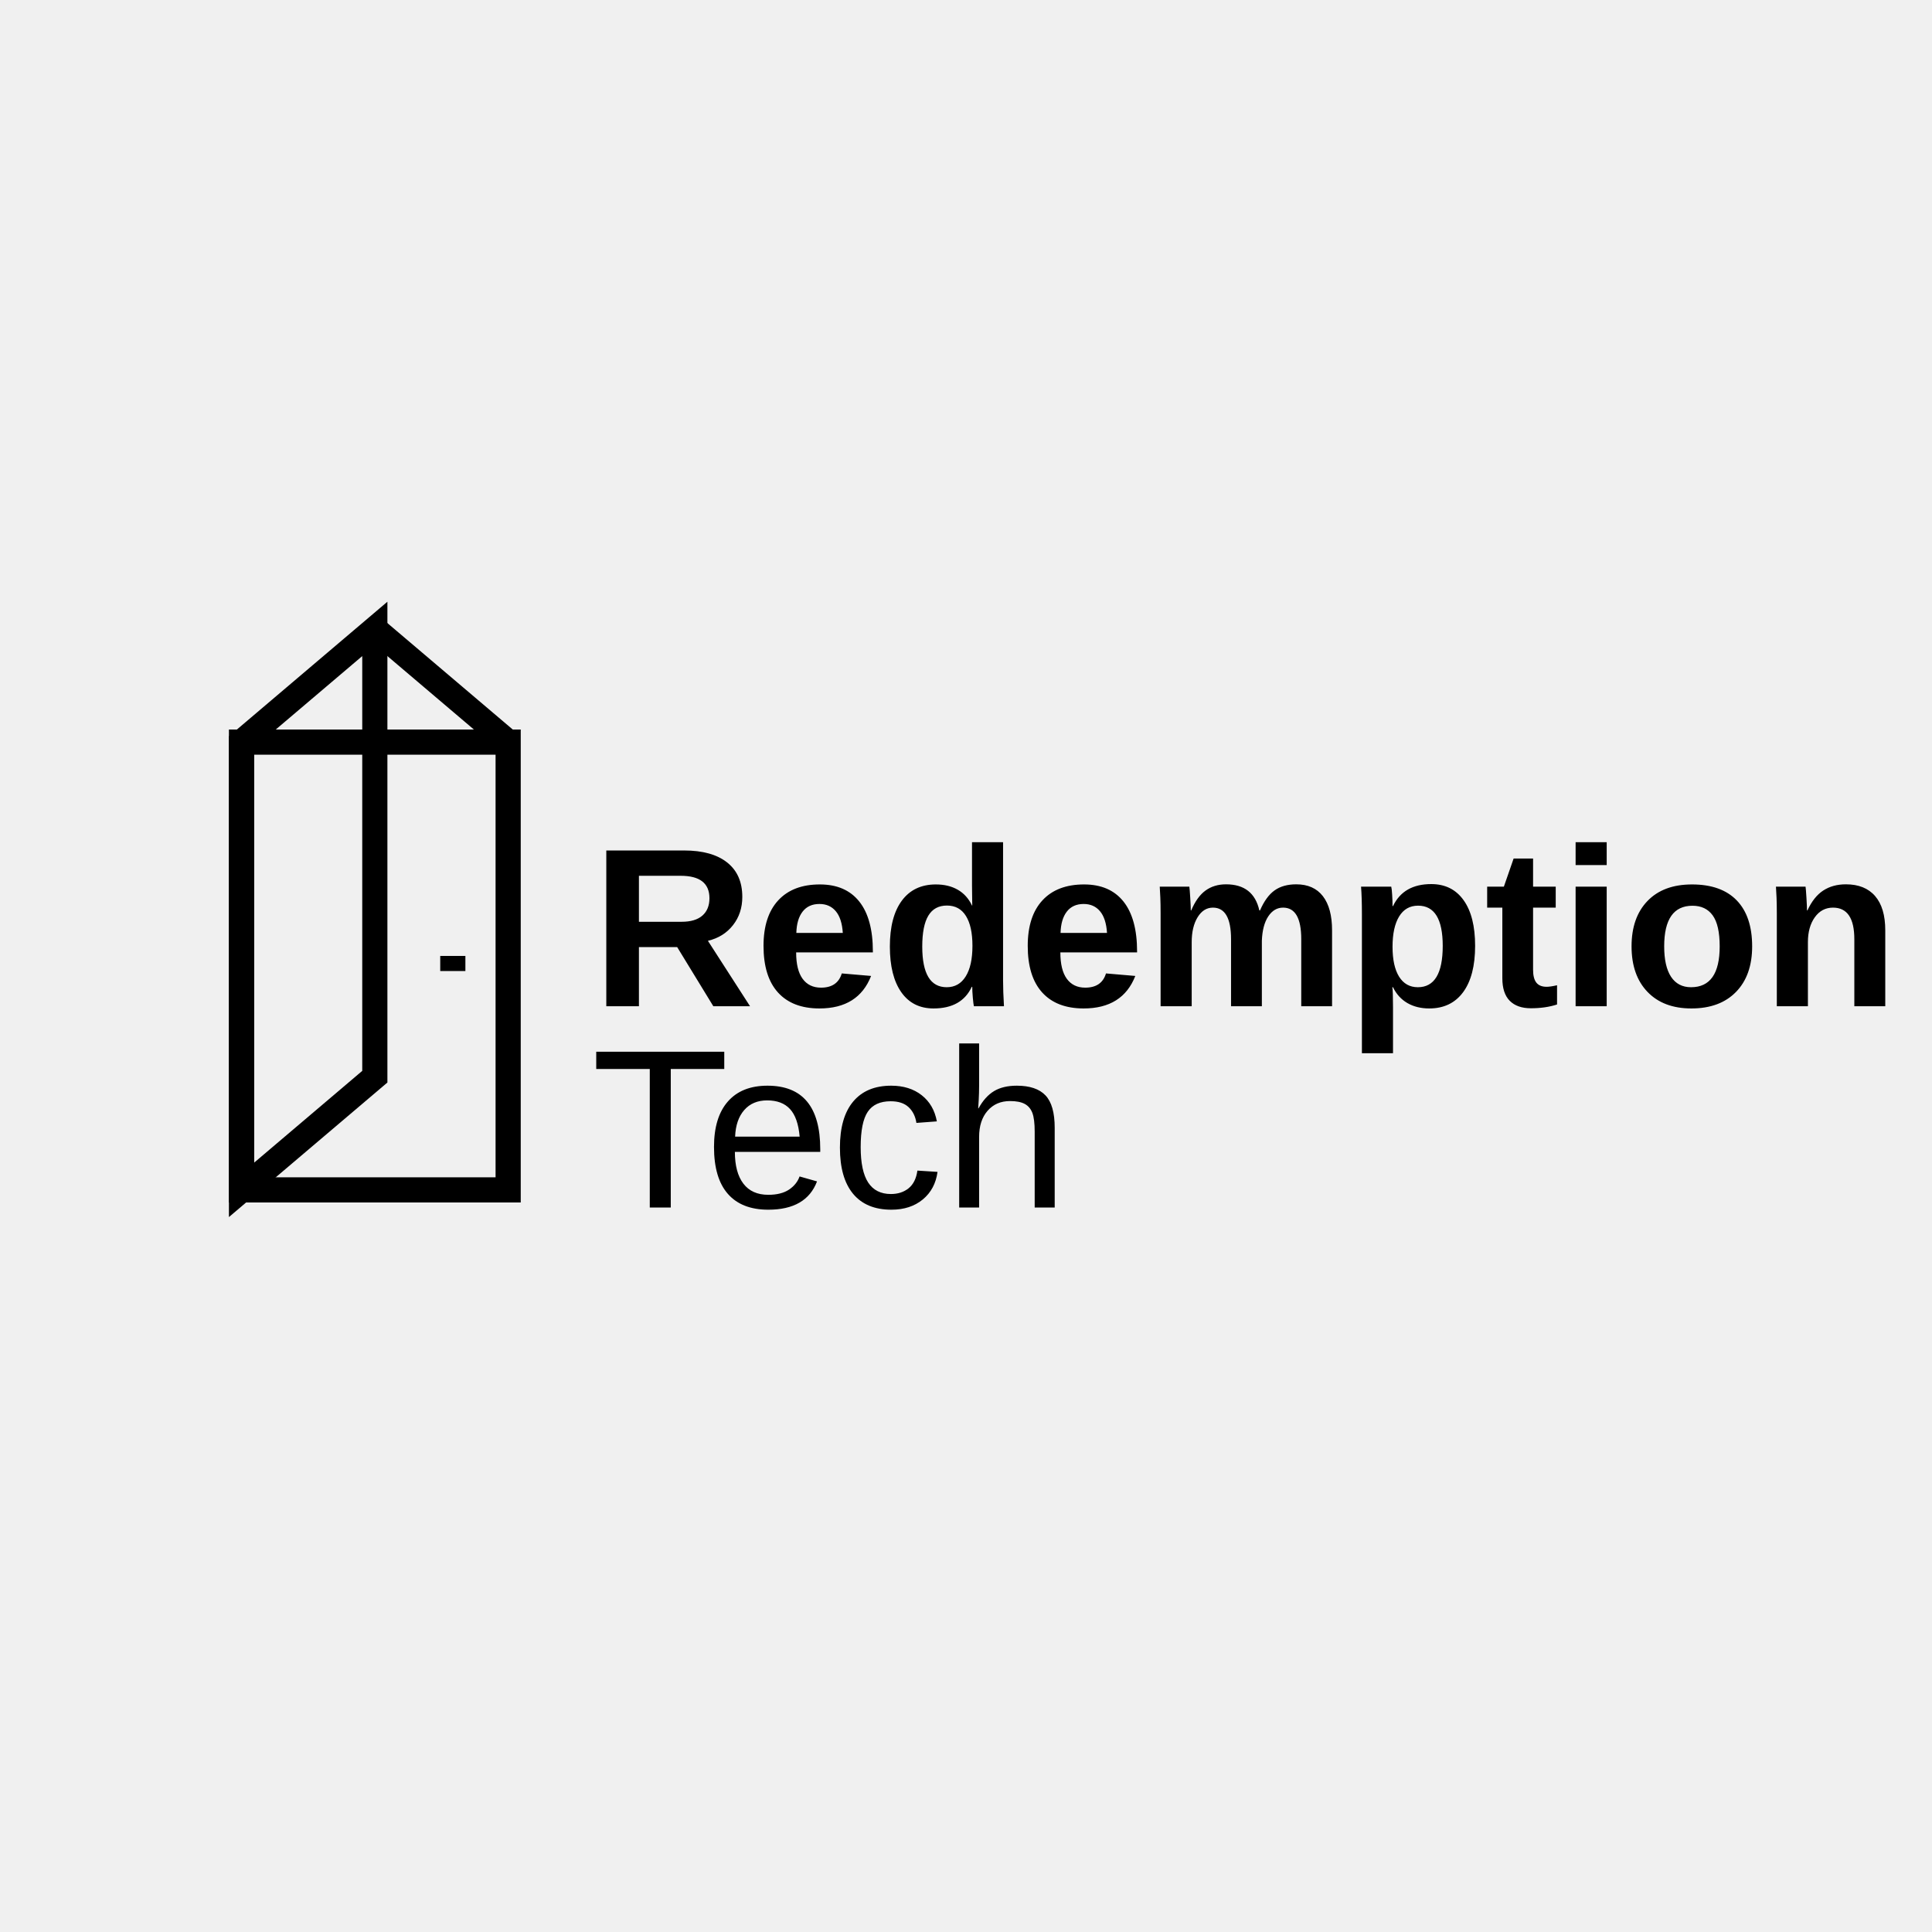
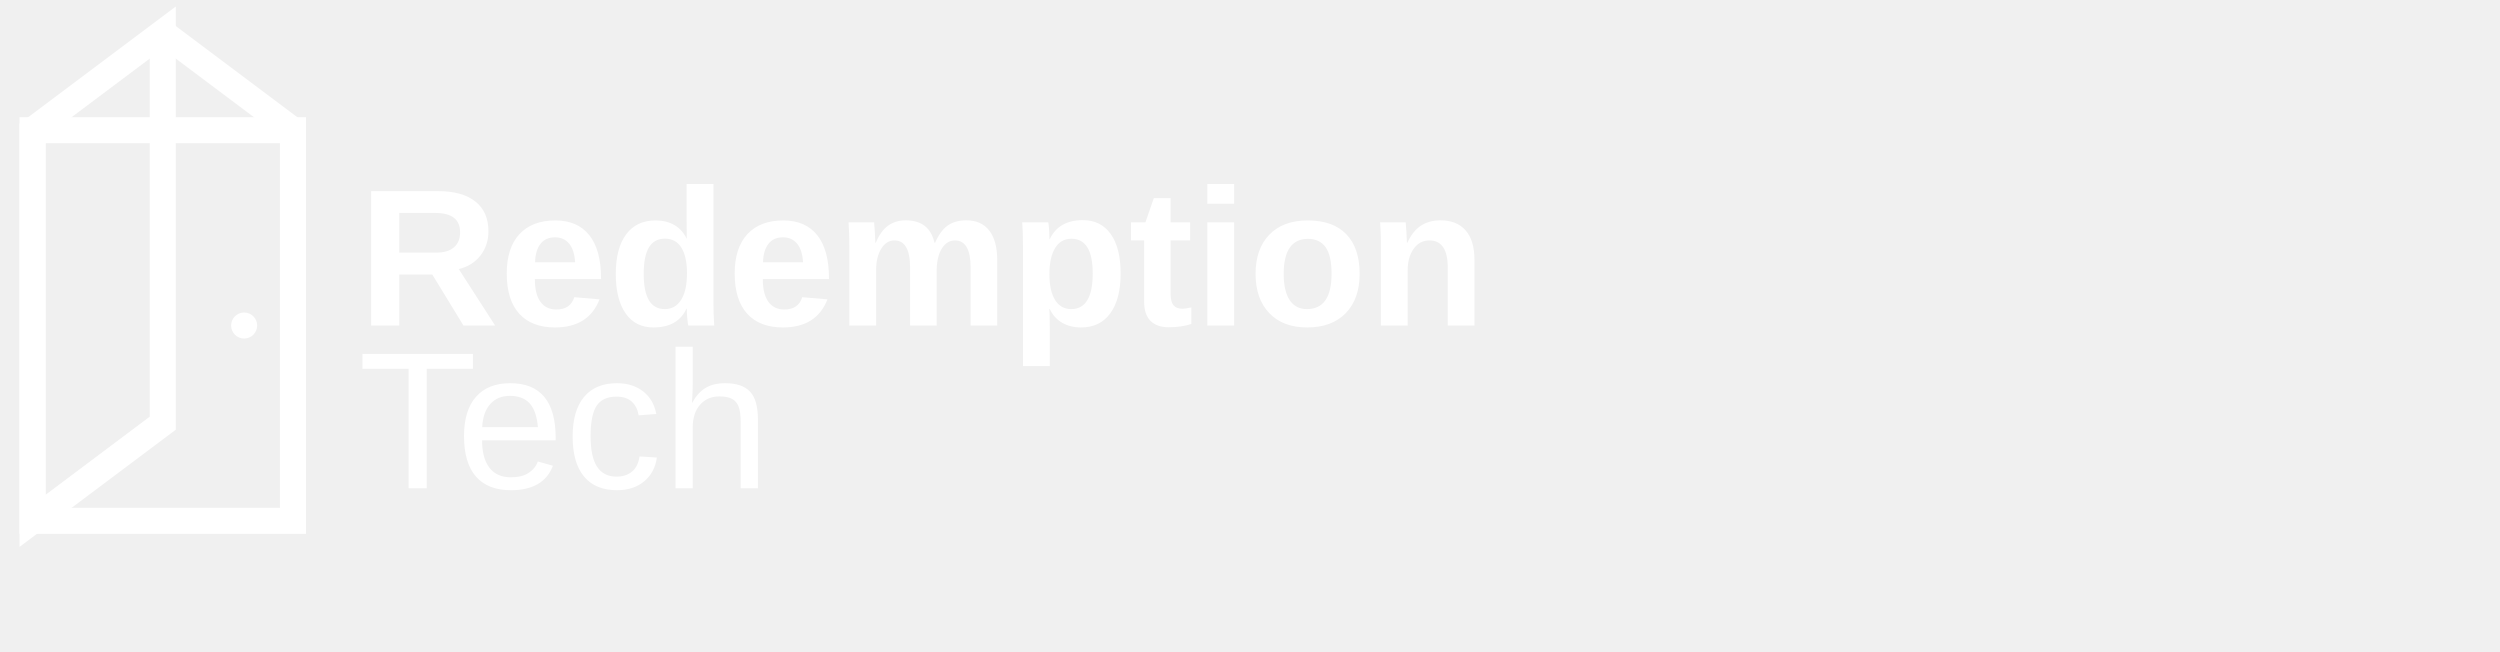
- <svg xmlns="http://www.w3.org/2000/svg" width="768" height="768" viewBox="0 0 768 768" fill="none">
-   <rect x="96" y="295" width="106" height="178" stroke="black" stroke-width="10" fill="none" />
-   <path d="M96 295 L149 250 L149 428 L96 473 Z" stroke="black" stroke-width="10" fill="none" />
-   <path d="M202 295 L149 250" stroke="black" stroke-width="10" />
-   <line x1="175" y1="383" x2="185" y2="383" stroke="black" stroke-width="6" />
-   <text x="235" y="400" font-family="Arial, sans-serif" font-size="90" font-weight="700" fill="black">Redemption</text>
-   <text x="235" y="480" font-family="Arial, sans-serif" font-size="90" font-weight="400" fill="black">Tech</text>
+ <svg xmlns="http://www.w3.org/2000/svg" width="768" height="200" viewBox="0 0 768 200" fill="none">
+   <rect x="10" y="40" width="80" height="120" stroke="white" stroke-width="8" fill="none" />
+   <path d="M10 40 L50 10 L50 130 L10 160 Z" stroke="white" stroke-width="8" fill="none" />
+   <path d="M90 40 L50 10" stroke="white" stroke-width="8" />
+   <circle cx="75" cy="100" r="4" fill="white" />
+   <text x="110" y="100" font-family="Arial, sans-serif" font-size="60" font-weight="700" fill="white">Redemption</text>
+   <text x="110" y="150" font-family="Arial, sans-serif" font-size="60" font-weight="400" fill="white">Tech</text>
</svg>
